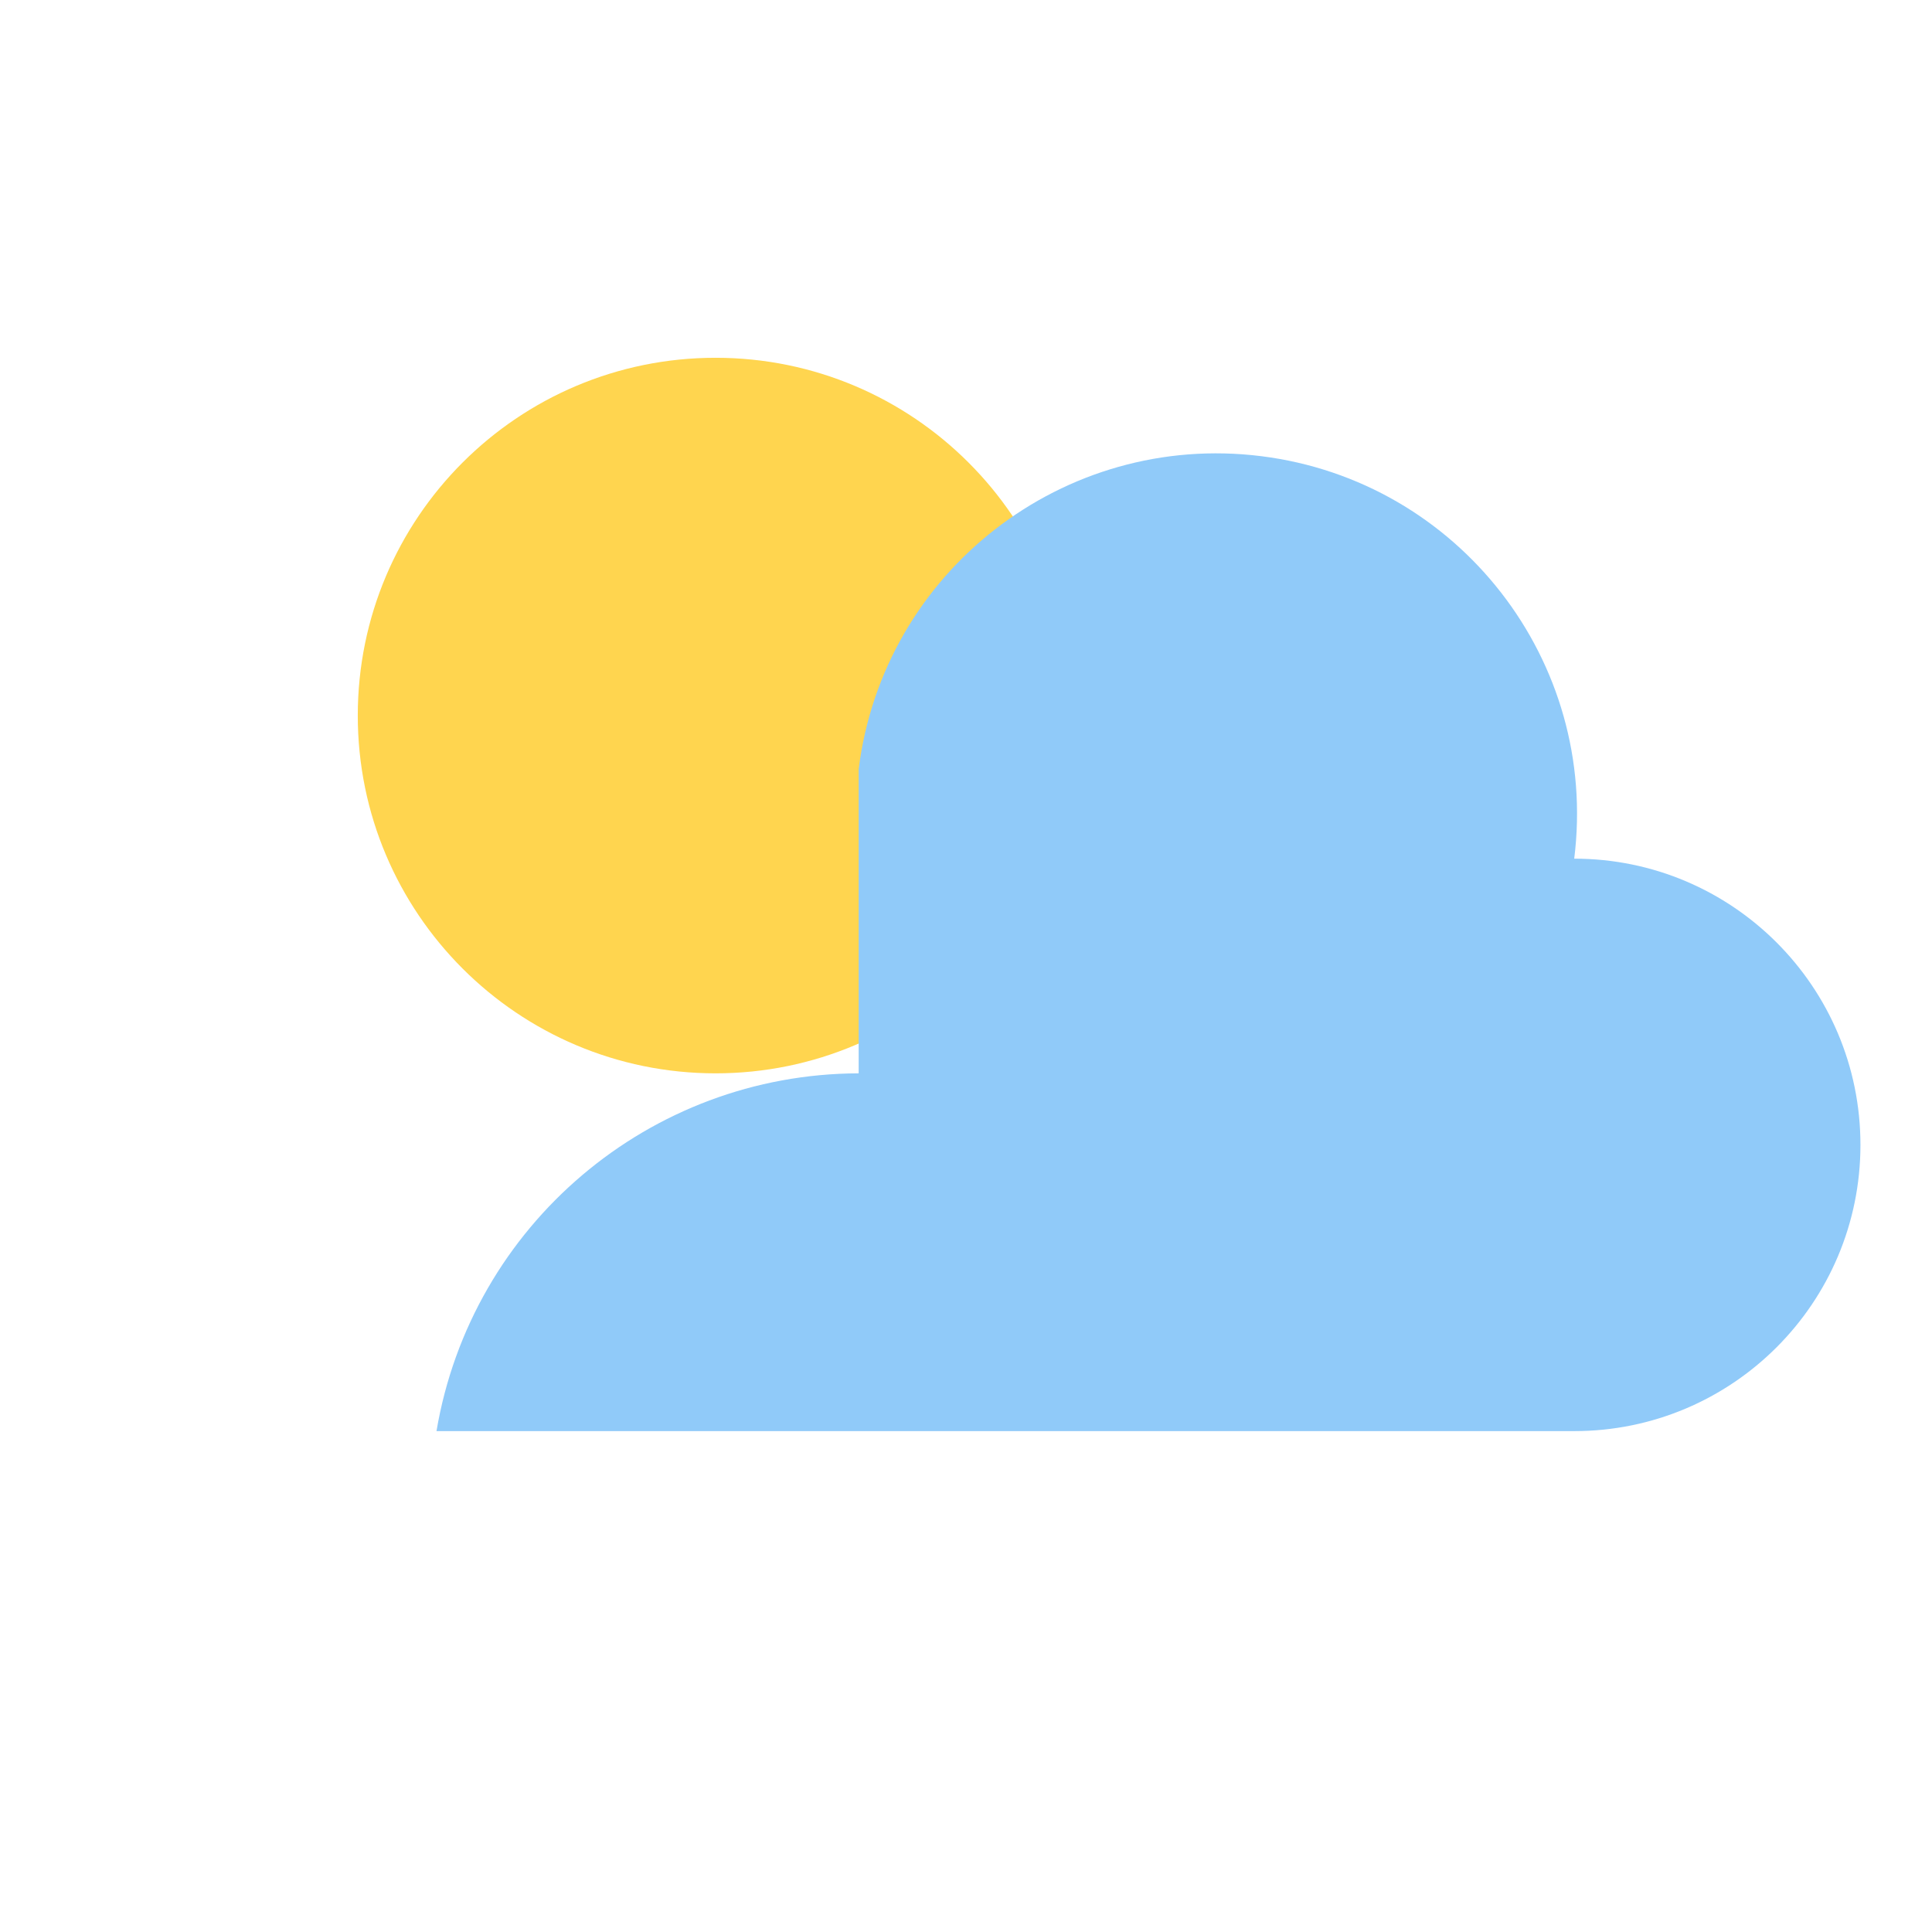
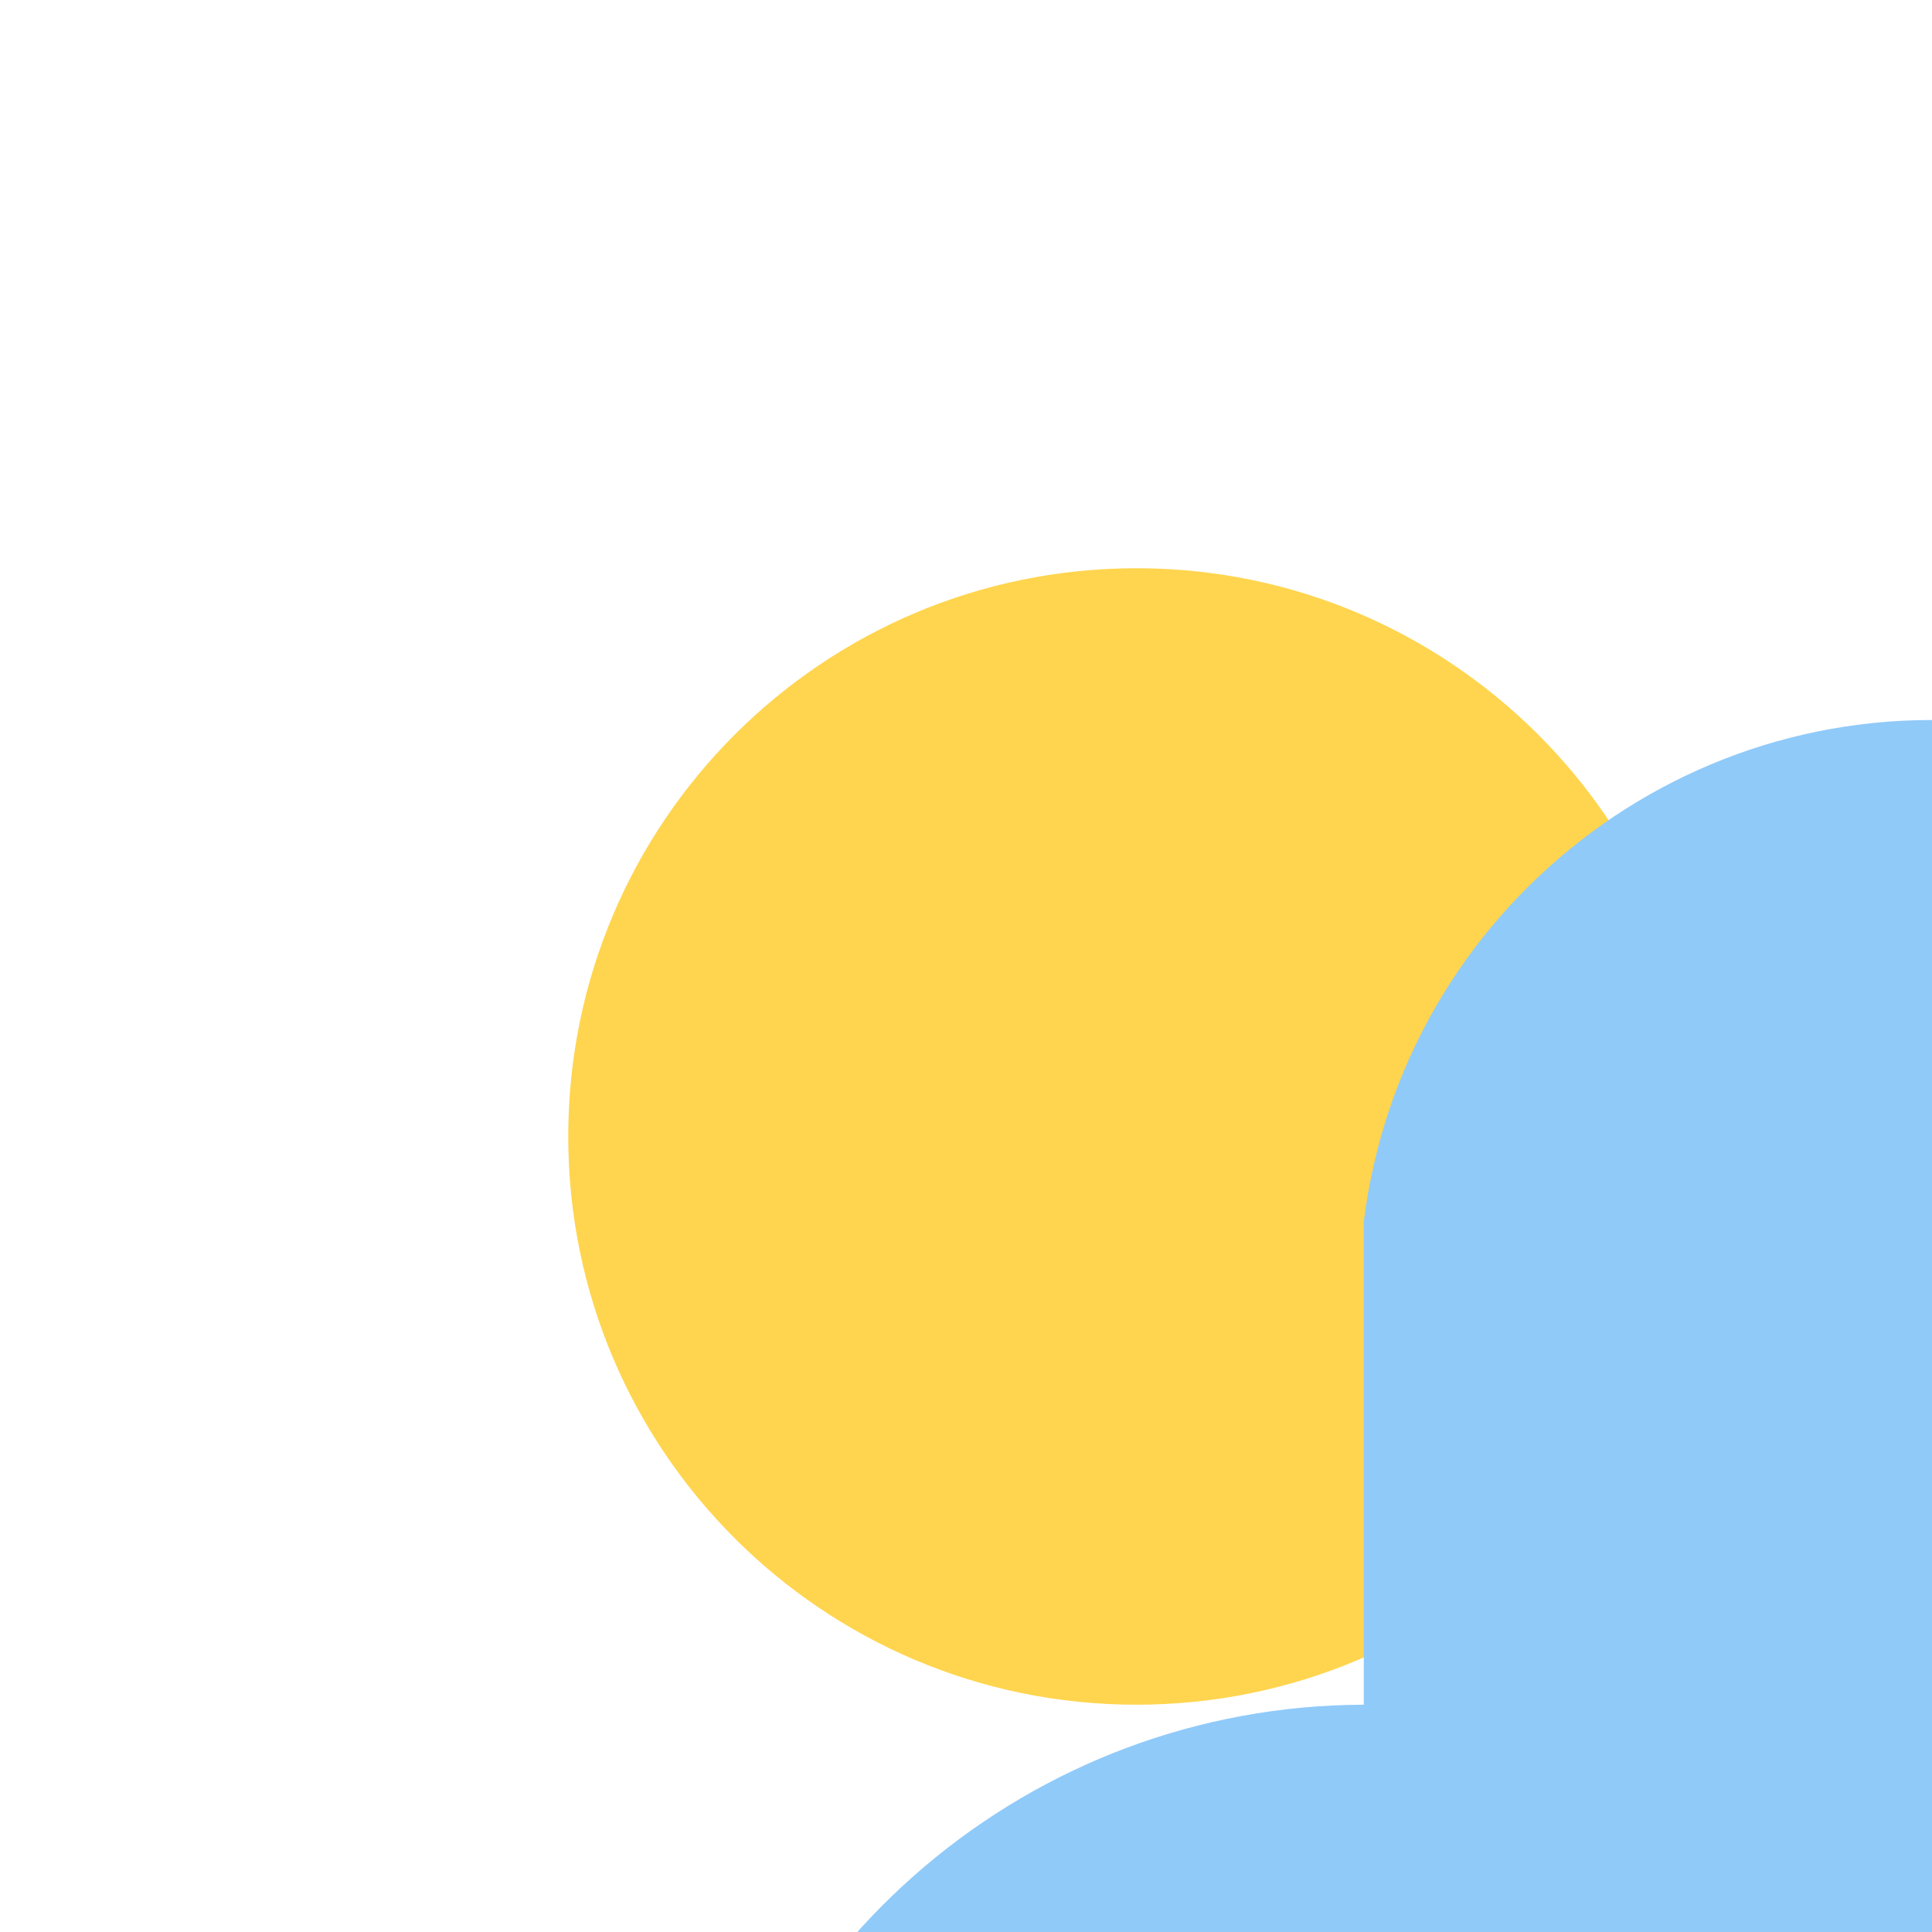
- <svg xmlns="http://www.w3.org/2000/svg" viewBox="0 0 54 54">
+ <svg xmlns="http://www.w3.org/2000/svg" viewBox="0 0 34 34">
  <circle cx="20" cy="20" r="10" fill="#FFD54F" />
  <path d="M24 30a12 12 0 00-11.8 10H44a8 8 0 000-16 10 10 0 00-20-2.5" fill="#90CAF9" />
</svg>
